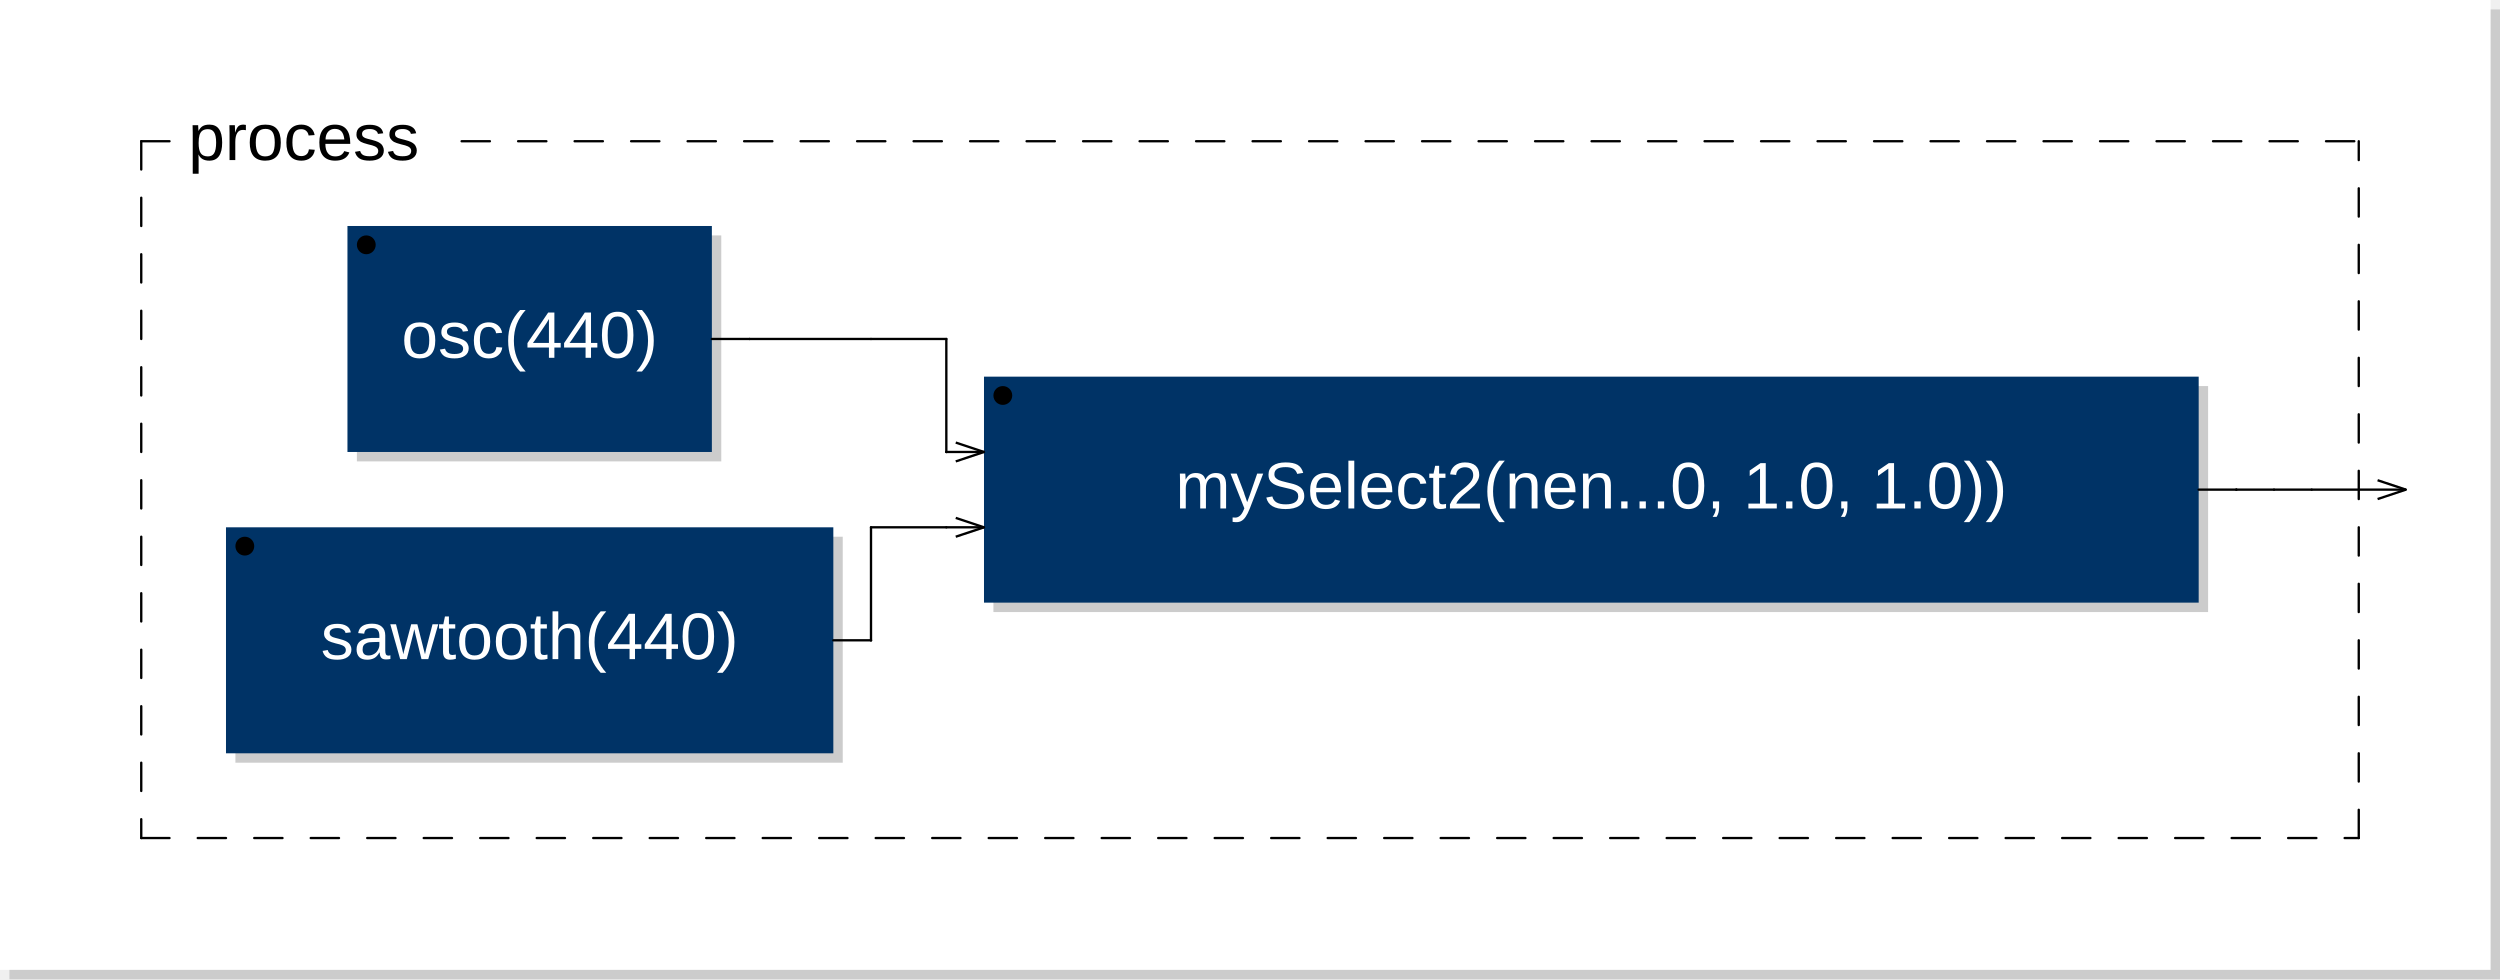
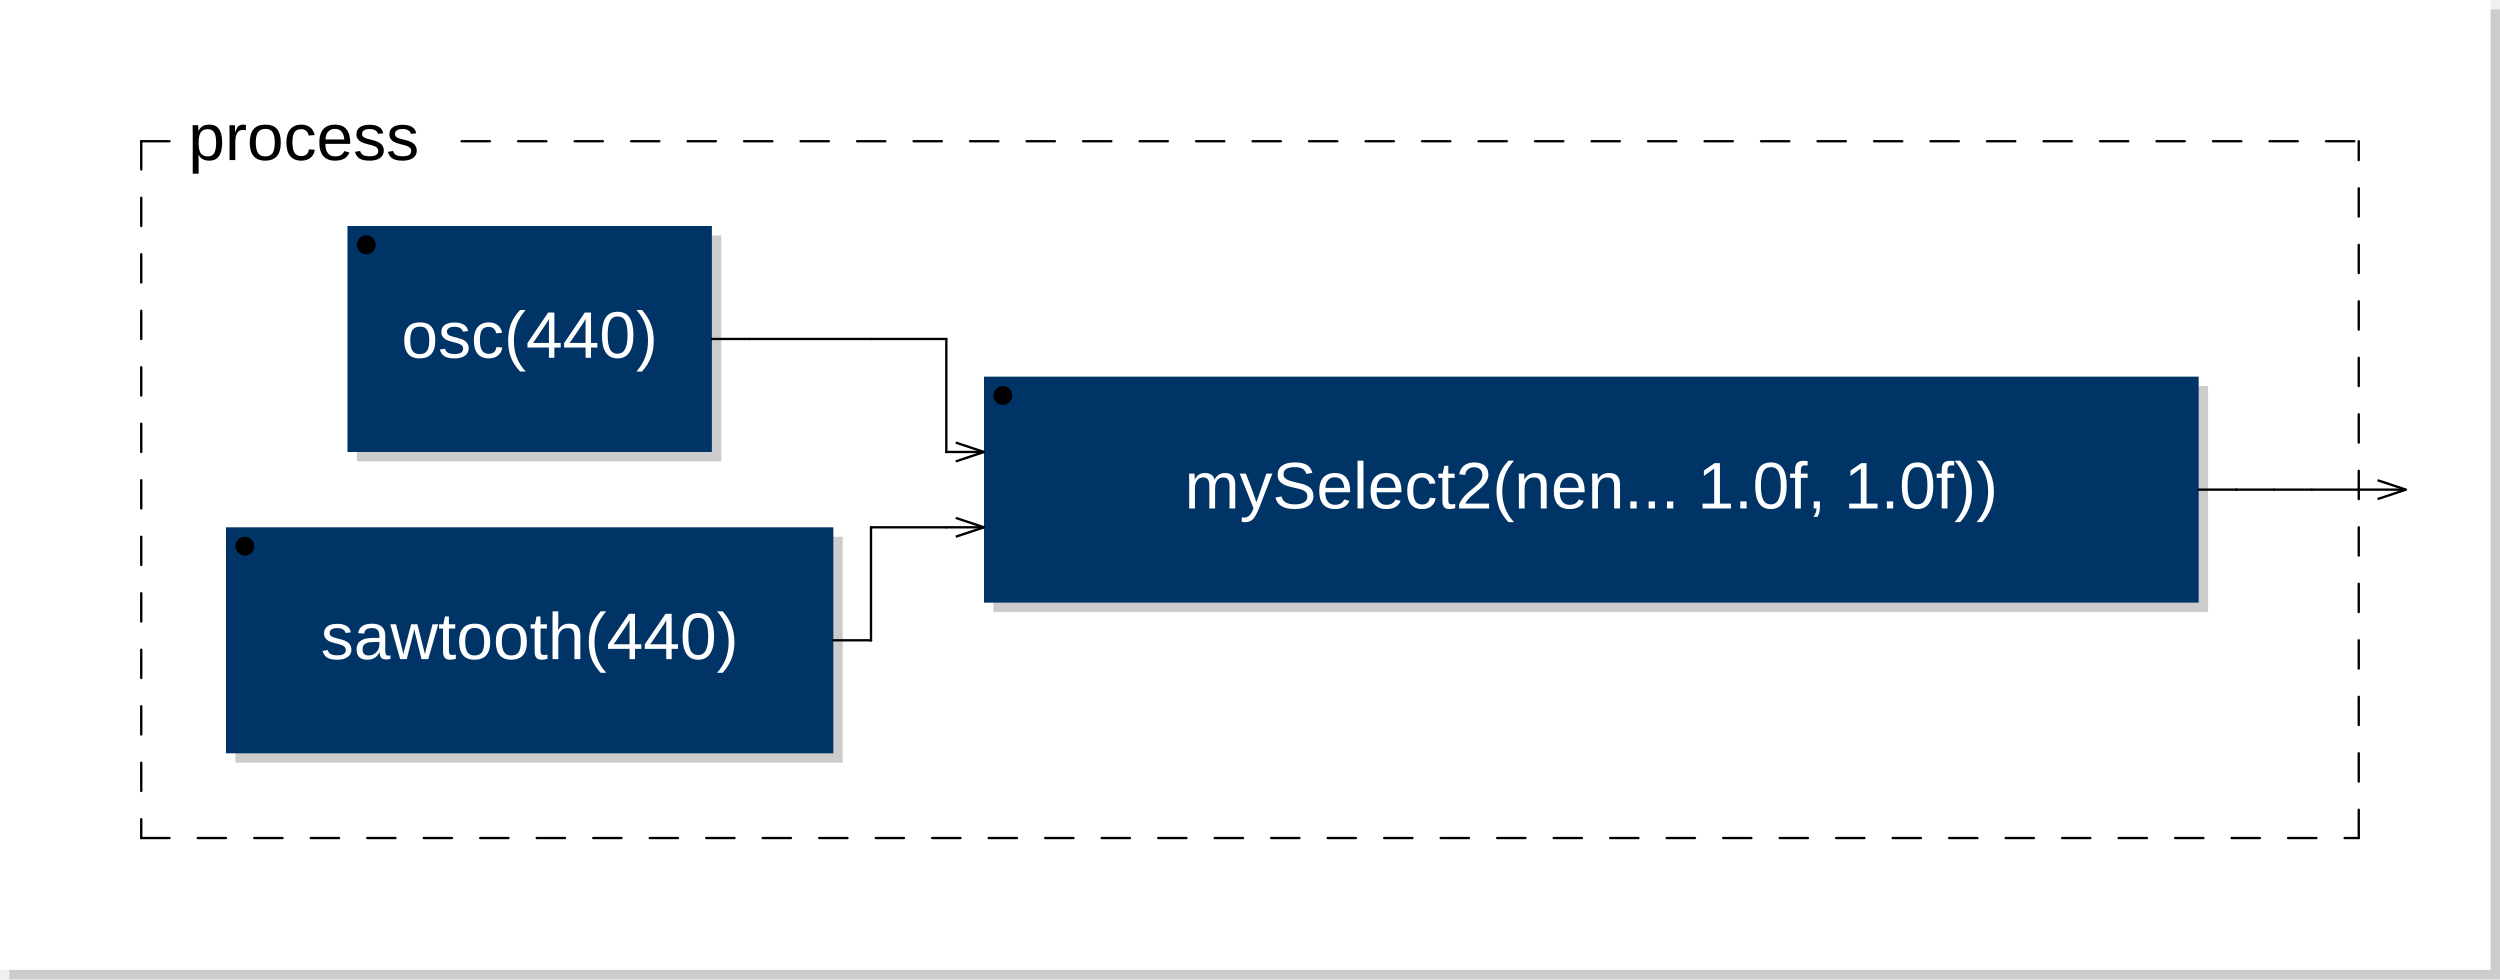
<svg xmlns="http://www.w3.org/2000/svg" xmlns:xlink="http://www.w3.org/1999/xlink" viewBox="0 0 265.5 104" width="132.75mm" height="52mm" version="1.1">
  <rect x="1" y="1" width="264.5" height="103" rx="0" ry="0" style="stroke:none;fill:#cccccc;" />
  <rect x="0" y="0" width="264.5" height="103" rx="0" ry="0" style="stroke:none;fill:#ffffff;" />
  <text x="10" y="7" font-family="Arial" font-size="7" />
-   <a xlink:href="osc-0x7fea841993e0.svg">
+   <a xlink:href="osc-0x7fd74ed87b30.svg">
    <rect x="37.9" y="25" width="38.7" height="24" rx="0" ry="0" style="stroke:none;fill:#cccccc;" />
    <rect x="36.9" y="24" width="38.7" height="24" rx="0" ry="0" style="stroke:none;fill:#003366;" />
  </a>
-   <a xlink:href="osc-0x7fea841993e0.svg">
+   <a xlink:href="osc-0x7fd74ed87b30.svg">
    <text x="56.25" y="38" font-family="Arial" font-size="7" text-anchor="middle" fill="#FFFFFF">osc(440)</text>
  </a>
  <circle cx="38.9" cy="26" r="1" />
-   <a xlink:href="sawtooth-0x7fea840e4110.svg">
+   <a xlink:href="sawtooth-0x7fd74ed832a0.svg">
    <rect x="25" y="57" width="64.5" height="24" rx="0" ry="0" style="stroke:none;fill:#cccccc;" />
    <rect x="24" y="56" width="64.5" height="24" rx="0" ry="0" style="stroke:none;fill:#003366;" />
  </a>
-   <a xlink:href="sawtooth-0x7fea840e4110.svg">
+   <a xlink:href="sawtooth-0x7fd74ed832a0.svg">
    <text x="56.25" y="70" font-family="Arial" font-size="7" text-anchor="middle" fill="#FFFFFF">sawtooth(440)</text>
  </a>
  <circle cx="26" cy="58" r="1" />
-   <a xlink:href="mySelect2-0x7fea84198b80.svg">
+   <a xlink:href="mySelect2-0x7fd74ed87480.svg">
    <rect x="105.5" y="41" width="129" height="24" rx="0" ry="0" style="stroke:none;fill:#cccccc;" />
    <rect x="104.5" y="40" width="129" height="24" rx="0" ry="0" style="stroke:none;fill:#003366;" />
  </a>
-   <a xlink:href="mySelect2-0x7fea84198b80.svg">
-     <text x="169" y="54" font-family="Arial" font-size="7" text-anchor="middle" fill="#FFFFFF">mySelect2(nen...0, 1.0, 1.0))</text>
+   <a xlink:href="mySelect2-0x7fd74ed87480.svg">
+     <text x="169" y="54" font-family="Arial" font-size="7" text-anchor="middle" fill="#FFFFFF">mySelect2(nen... 1.0f, 1.0f))</text>
  </a>
  <circle cx="106.5" cy="42" r="1" />
  <line x1="101.5" y1="47" x2="104.5" y2="48" transform="rotate(0,104.5,48)" style="stroke: black; stroke-width:0.25;" />
  <line x1="101.5" y1="49" x2="104.5" y2="48" transform="rotate(0,104.5,48)" style="stroke: black; stroke-width:0.25;" />
  <line x1="101.5" y1="55" x2="104.5" y2="56" transform="rotate(0,104.5,56)" style="stroke: black; stroke-width:0.25;" />
  <line x1="101.5" y1="57" x2="104.5" y2="56" transform="rotate(0,104.5,56)" style="stroke: black; stroke-width:0.25;" />
  <line x1="15" y1="15" x2="15" y2="89" style="stroke: black; stroke-linecap:round; stroke-width:0.25; stroke-dasharray:3,3;" />
  <line x1="15" y1="89" x2="250.5" y2="89" style="stroke: black; stroke-linecap:round; stroke-width:0.25; stroke-dasharray:3,3;" />
  <line x1="250.5" y1="89" x2="250.5" y2="15" style="stroke: black; stroke-linecap:round; stroke-width:0.25; stroke-dasharray:3,3;" />
  <line x1="15" y1="15" x2="20" y2="15" style="stroke: black; stroke-linecap:round; stroke-width:0.25; stroke-dasharray:3,3;" />
  <line x1="49.025" y1="15" x2="250.5" y2="15" style="stroke: black; stroke-linecap:round; stroke-width:0.25; stroke-dasharray:3,3;" />
  <text x="20" y="17" font-family="Arial" font-size="7">process</text>
  <line x1="252.5" y1="51" x2="255.5" y2="52" transform="rotate(0,255.5,52)" style="stroke: black; stroke-width:0.25;" />
  <line x1="252.5" y1="53" x2="255.5" y2="52" transform="rotate(0,255.5,52)" style="stroke: black; stroke-width:0.25;" />
  <line x1="75.6" y1="36" x2="79.6" y2="36" style="stroke:black; stroke-linecap:round; stroke-width:0.25;" />
  <line x1="79.6" y1="36" x2="92.5" y2="36" style="stroke:black; stroke-linecap:round; stroke-width:0.25;" />
  <line x1="88.5" y1="68" x2="92.5" y2="68" style="stroke:black; stroke-linecap:round; stroke-width:0.25;" />
  <line x1="92.5" y1="36" x2="100.5" y2="36" style="stroke:black; stroke-linecap:round; stroke-width:0.25;" />
  <line x1="92.5" y1="56" x2="100.5" y2="56" style="stroke:black; stroke-linecap:round; stroke-width:0.25;" />
  <line x1="92.5" y1="68" x2="92.5" y2="56" style="stroke:black; stroke-linecap:round; stroke-width:0.25;" />
  <line x1="92.5" y1="68" x2="92.5" y2="68" style="stroke:black; stroke-linecap:round; stroke-width:0.25;" />
  <line x1="100.5" y1="36" x2="100.5" y2="48" style="stroke:black; stroke-linecap:round; stroke-width:0.25;" />
  <line x1="100.5" y1="48" x2="100.5" y2="48" style="stroke:black; stroke-linecap:round; stroke-width:0.25;" />
  <line x1="100.5" y1="48" x2="104.5" y2="48" style="stroke:black; stroke-linecap:round; stroke-width:0.25;" />
  <line x1="100.5" y1="56" x2="104.5" y2="56" style="stroke:black; stroke-linecap:round; stroke-width:0.25;" />
  <line x1="233.5" y1="52" x2="237.5" y2="52" style="stroke:black; stroke-linecap:round; stroke-width:0.25;" />
  <line x1="237.5" y1="52" x2="237.5" y2="52" style="stroke:black; stroke-linecap:round; stroke-width:0.25;" />
  <line x1="237.5" y1="52" x2="241.5" y2="52" style="stroke:black; stroke-linecap:round; stroke-width:0.25;" />
  <line x1="241.5" y1="52" x2="245.5" y2="52" style="stroke:black; stroke-linecap:round; stroke-width:0.25;" />
  <line x1="245.5" y1="52" x2="255.5" y2="52" style="stroke:black; stroke-linecap:round; stroke-width:0.25;" />
</svg>
